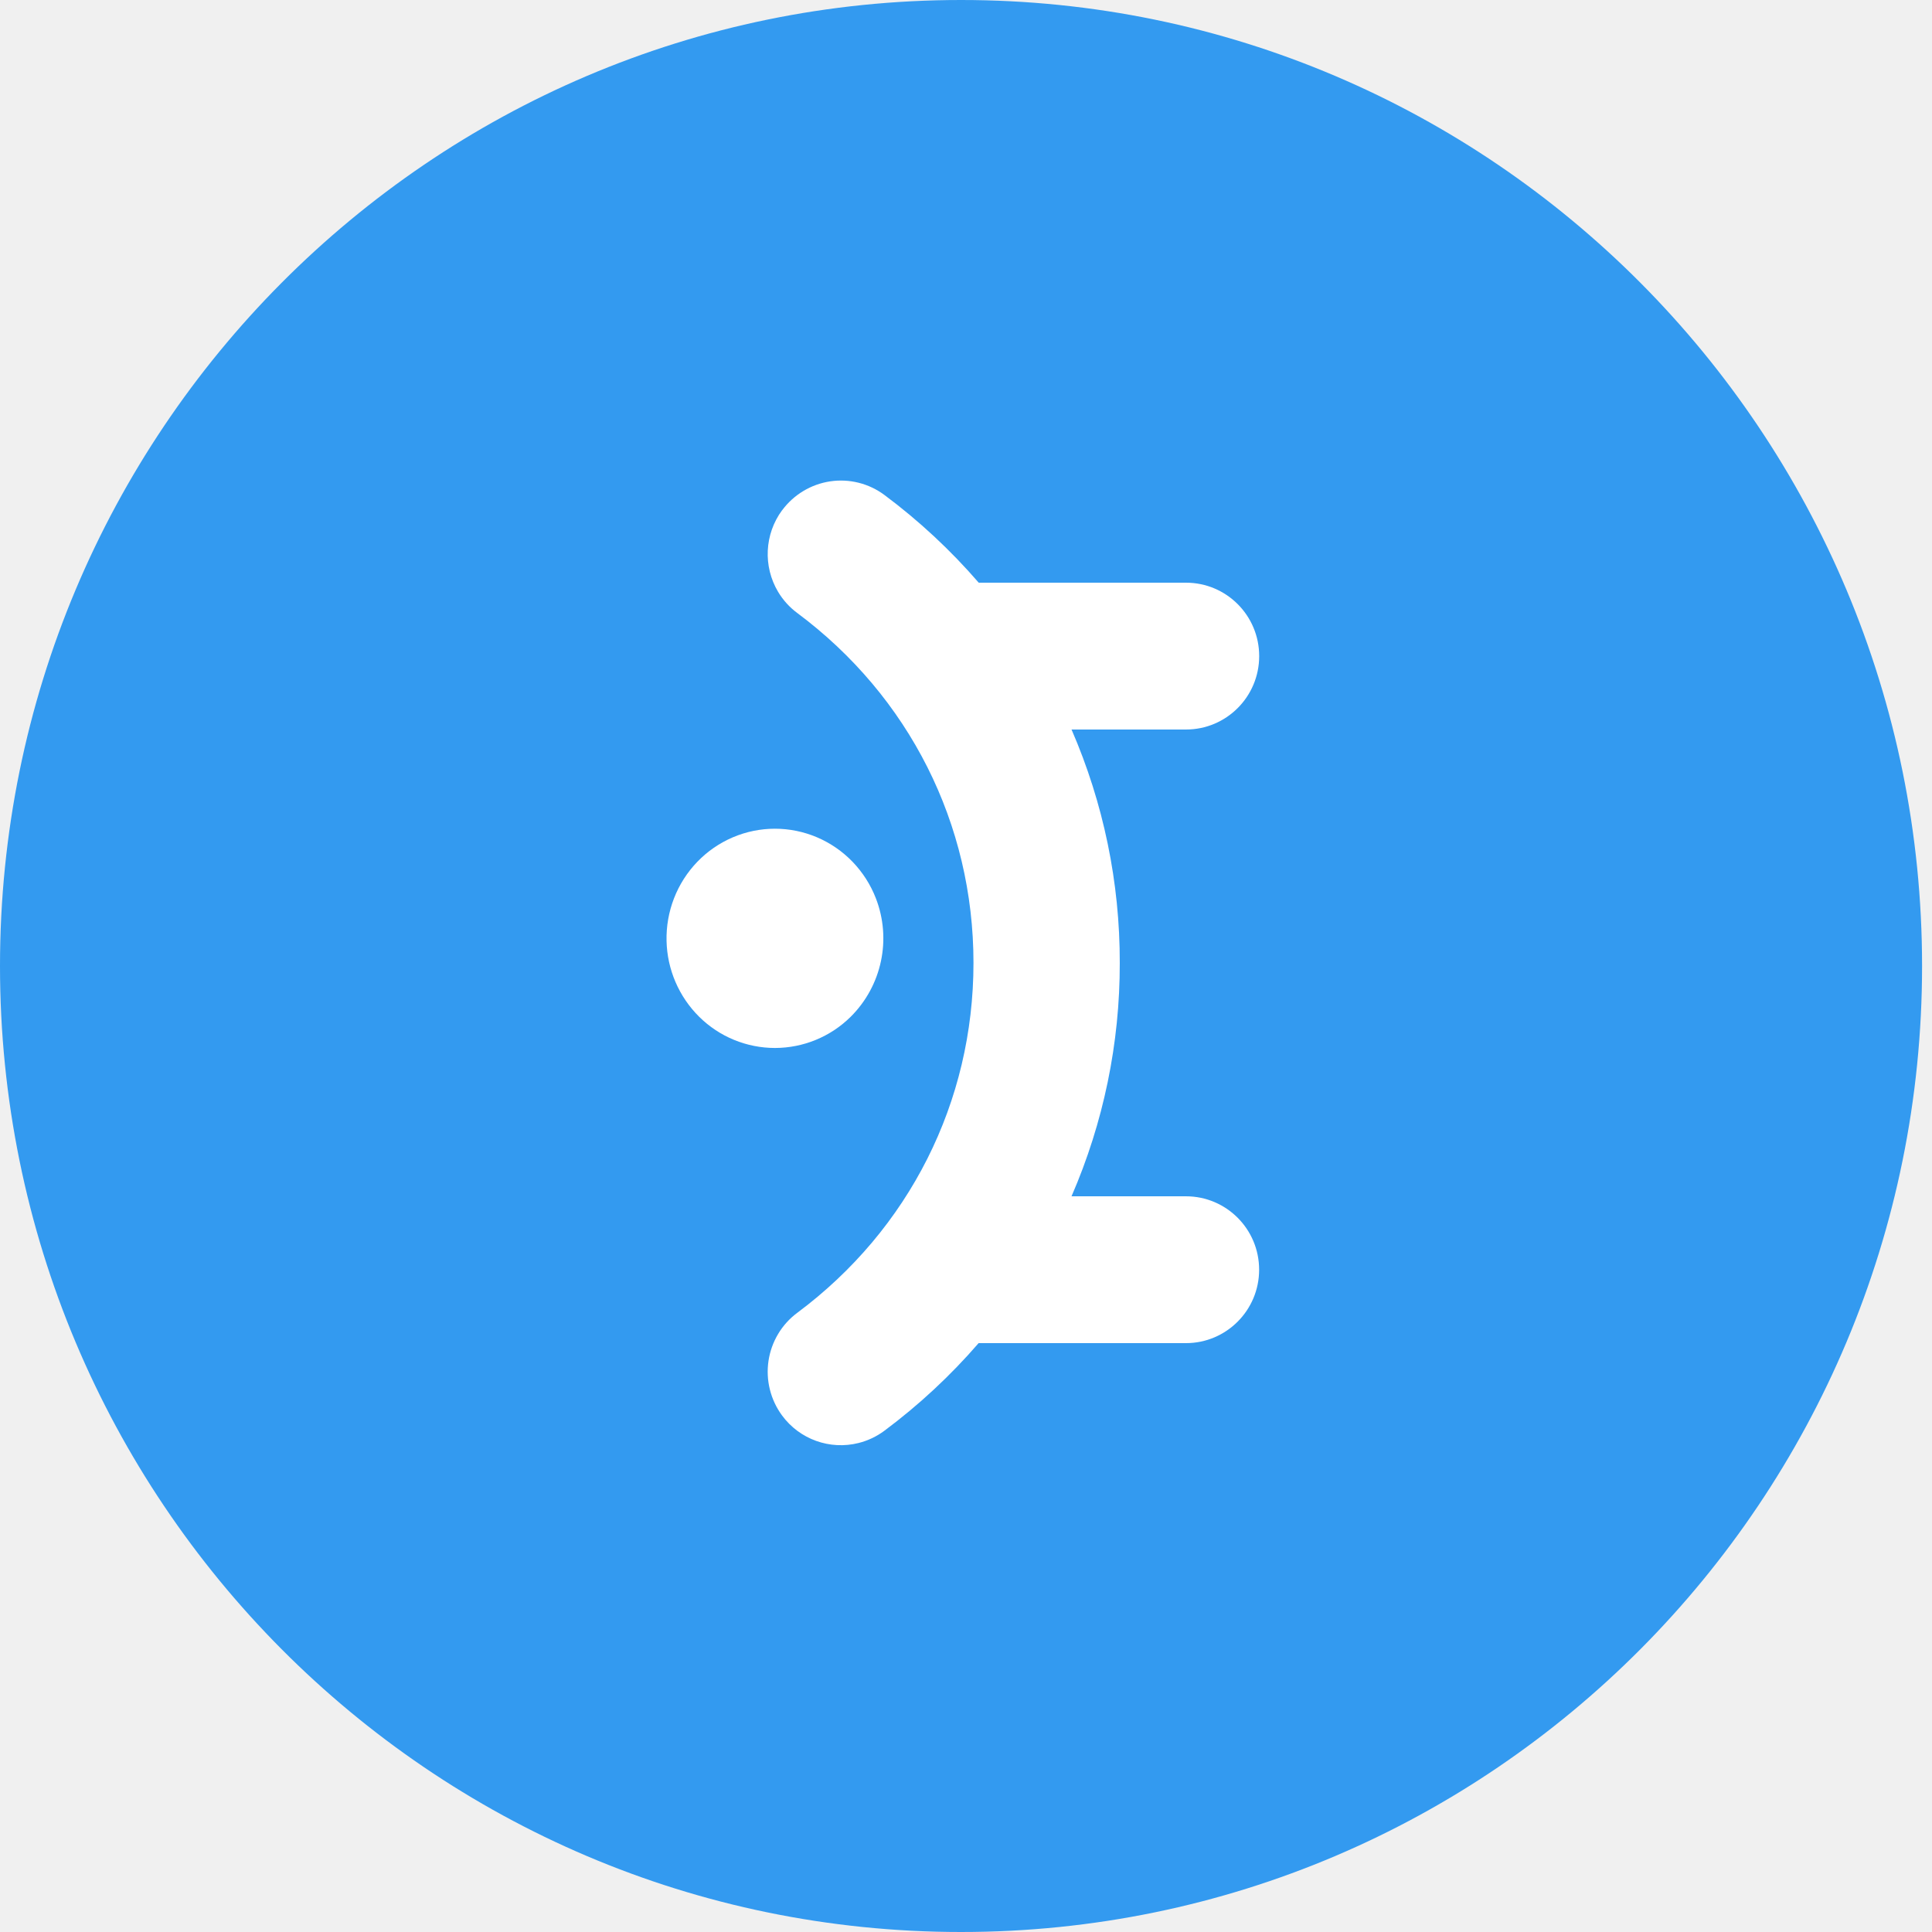
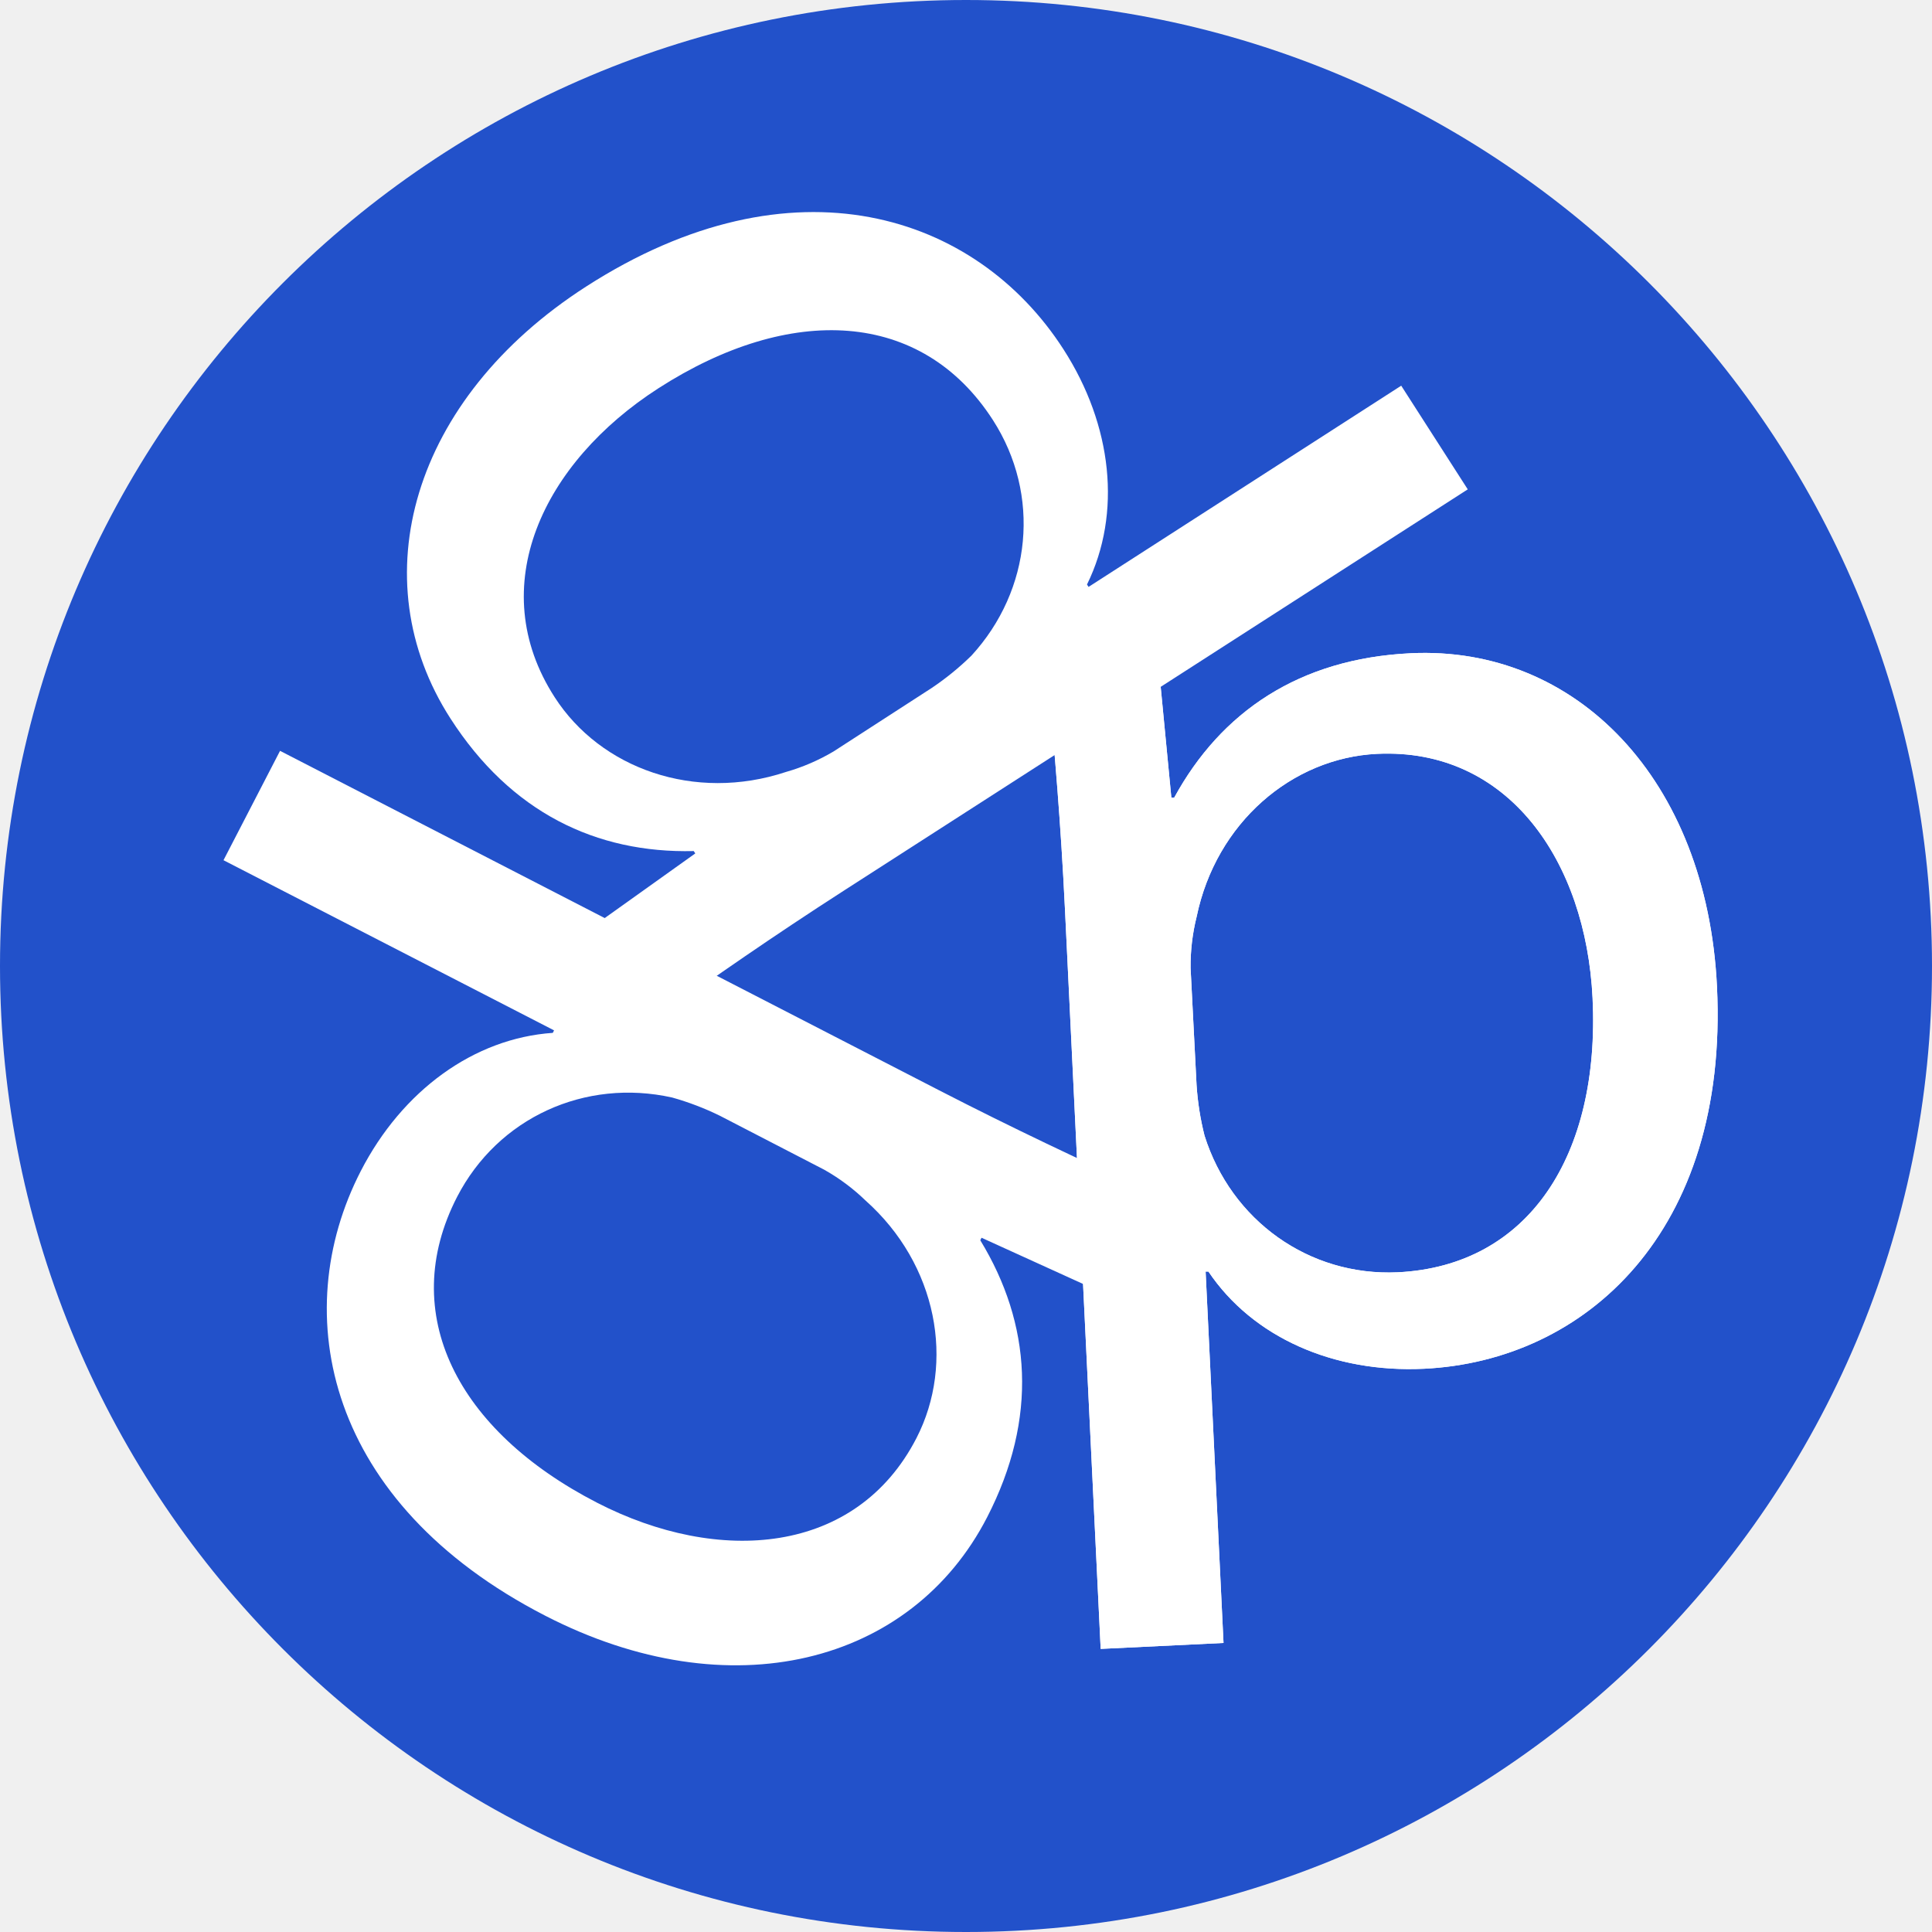
- <svg xmlns="http://www.w3.org/2000/svg" fill="none" viewBox="0 0 163 163">
-   <path fill="#339AF0" d="M162.162 81.5c0-45.011-36.301-81.5-81.08-81.5C36.301 0 0 36.489 0 81.5 0 126.51 36.301 163 81.081 163s81.081-36.49 81.081-81.5z" />
-   <path fill="#fff" d="M65.983 43.049a6.234 6.234 0 00-.336 6.884 6.14 6.14 0 001.618 1.786c9.444 7.036 14.866 17.794 14.866 29.52 0 11.726-5.422 22.484-14.866 29.52a6.145 6.145 0 00-1.616 1.786 6.21 6.21 0 00-.694 4.693 6.21 6.21 0 001.028 2.186 6.151 6.151 0 006.457 2.319 6.154 6.154 0 002.177-1.035 50.083 50.083 0 007.947-7.39h17.493c3.406 0 6.174-2.772 6.174-6.194s-2.762-6.194-6.174-6.194h-9.655a49.165 49.165 0 004.071-19.69 49.167 49.167 0 00-4.07-19.692h9.66c3.406 0 6.173-2.771 6.173-6.194 0-3.422-2.762-6.193-6.173-6.193H82.574a50.112 50.112 0 00-7.952-7.397 6.15 6.15 0 00-4.578-1.153 6.189 6.189 0 00-4.055 2.438h-.006z" />
-   <path fill="#fff" fill-rule="evenodd" d="M56.236 79.391a9.342 9.342 0 01.632-3.608 9.262 9.262 0 011.967-3.077 9.143 9.143 0 012.994-2.063 9.06 9.06 0 017.103 0 9.145 9.145 0 012.995 2.063 9.262 9.262 0 011.967 3.077 9.339 9.339 0 01-2.125 10.003 9.094 9.094 0 01-6.388 2.63 9.094 9.094 0 01-6.39-2.63 9.3 9.3 0 01-2.755-6.395z" clip-rule="evenodd" />
+ <svg xmlns="http://www.w3.org/2000/svg" viewBox="0 0 410 410">
+   <g>
+     <g>
+       <circle fill="#2251ca" cx="205" cy="205" r="205" />
+       <path fill="#fff" d="M226,192.89c-.9-18.58-2.22-33.53-3.49-47.29l23.68-1.14,2.39,24.82.6,0c9.94-18.2,26.51-29.51,50.19-30.65,35.06-1.69,62.86,26.7,65,70.75,2.51,52.14-28,79.44-62.17,81.09-19.18.92-36.36-6.66-45.75-20.62l-.6,0,3.8,78.81-26.07,1.26Zm27.93,37.4A59.46,59.46,0,0,0,255.62,241c5.67,18,22.16,29.87,41,29,27.87-1.35,42.95-24.9,41.35-58.16-1.4-29.07-17.88-53.2-45.75-51.86-18,.87-34.14,14.56-38.28,34.58a43,43,0,0,0-1.28,10.88Z" />
+       <path fill="#fff" d="M199.14,231.3c16.54,8.51,30.15,14.84,42.7,20.63L231,273,208.3,262.67l-.27.53c10.79,17.7,12.3,37.71,1.45,58.79-16.07,31.2-54.56,41.08-93.77,20.89C69.3,319,60.92,278.91,76.57,248.5c8.79-17.07,24-28.16,40.74-29.31l.27-.53L47.43,182.55l12-23.21Zm-46.35,5.49a59.34,59.34,0,0,0-10.15-3.88C124.17,228.8,105.69,237.17,97,254c-12.77,24.81.08,49.65,29.69,64.89,25.87,13.32,55,11.12,67.79-13.69,8.24-16,4.46-36.84-10.81-50.44a42.79,42.79,0,0,0-8.78-6.54Z" />
+       <path fill="#fff" d="M179.29,188.87c-15.64,10.06-27.93,18.68-39.21,26.65l-12.82-19.93,20.29-14.48-.33-.5c-20.72.49-38.81-8.21-51.63-28.14-19-29.52-8.3-67.79,28.78-91.65,43.9-28.25,82.8-15.47,101.31,13.3,10.39,16.14,12.42,34.81,5,49.92l.33.51,66.35-42.7,14.12,22ZM197.72,146a59.39,59.39,0,0,0,8.43-6.86c12.79-13.94,14.78-34.13,4.56-50-15.1-23.46-43-24.75-71-6.73-24.48,15.75-37.14,42.09-22,65.55,9.74,15.14,29.68,22.29,49.09,15.86a42.89,42.89,0,0,0,10.06-4.33Z" />
+       <path fill="#fff" d="M226,192.89c-.9-18.58-2.22-33.53-3.49-47.29l23.68-1.14,2.39,24.82.6,0c9.94-18.2,26.51-29.51,50.19-30.65,35.06-1.69,62.86,26.7,65,70.75,2.51,52.14-28,79.44-62.17,81.09-19.18.92-36.36-6.66-45.75-20.62l-.6,0,3.8,78.81-26.07,1.26Zm27.93,37.4A59.46,59.46,0,0,0,255.62,241c5.67,18,22.16,29.87,41,29,27.87-1.35,42.95-24.9,41.35-58.16-1.4-29.07-17.88-53.2-45.75-51.86-18,.87-34.14,14.56-38.28,34.58a43,43,0,0,0-1.28,10.88Z" />
+     </g>
+   </g>
</svg>
